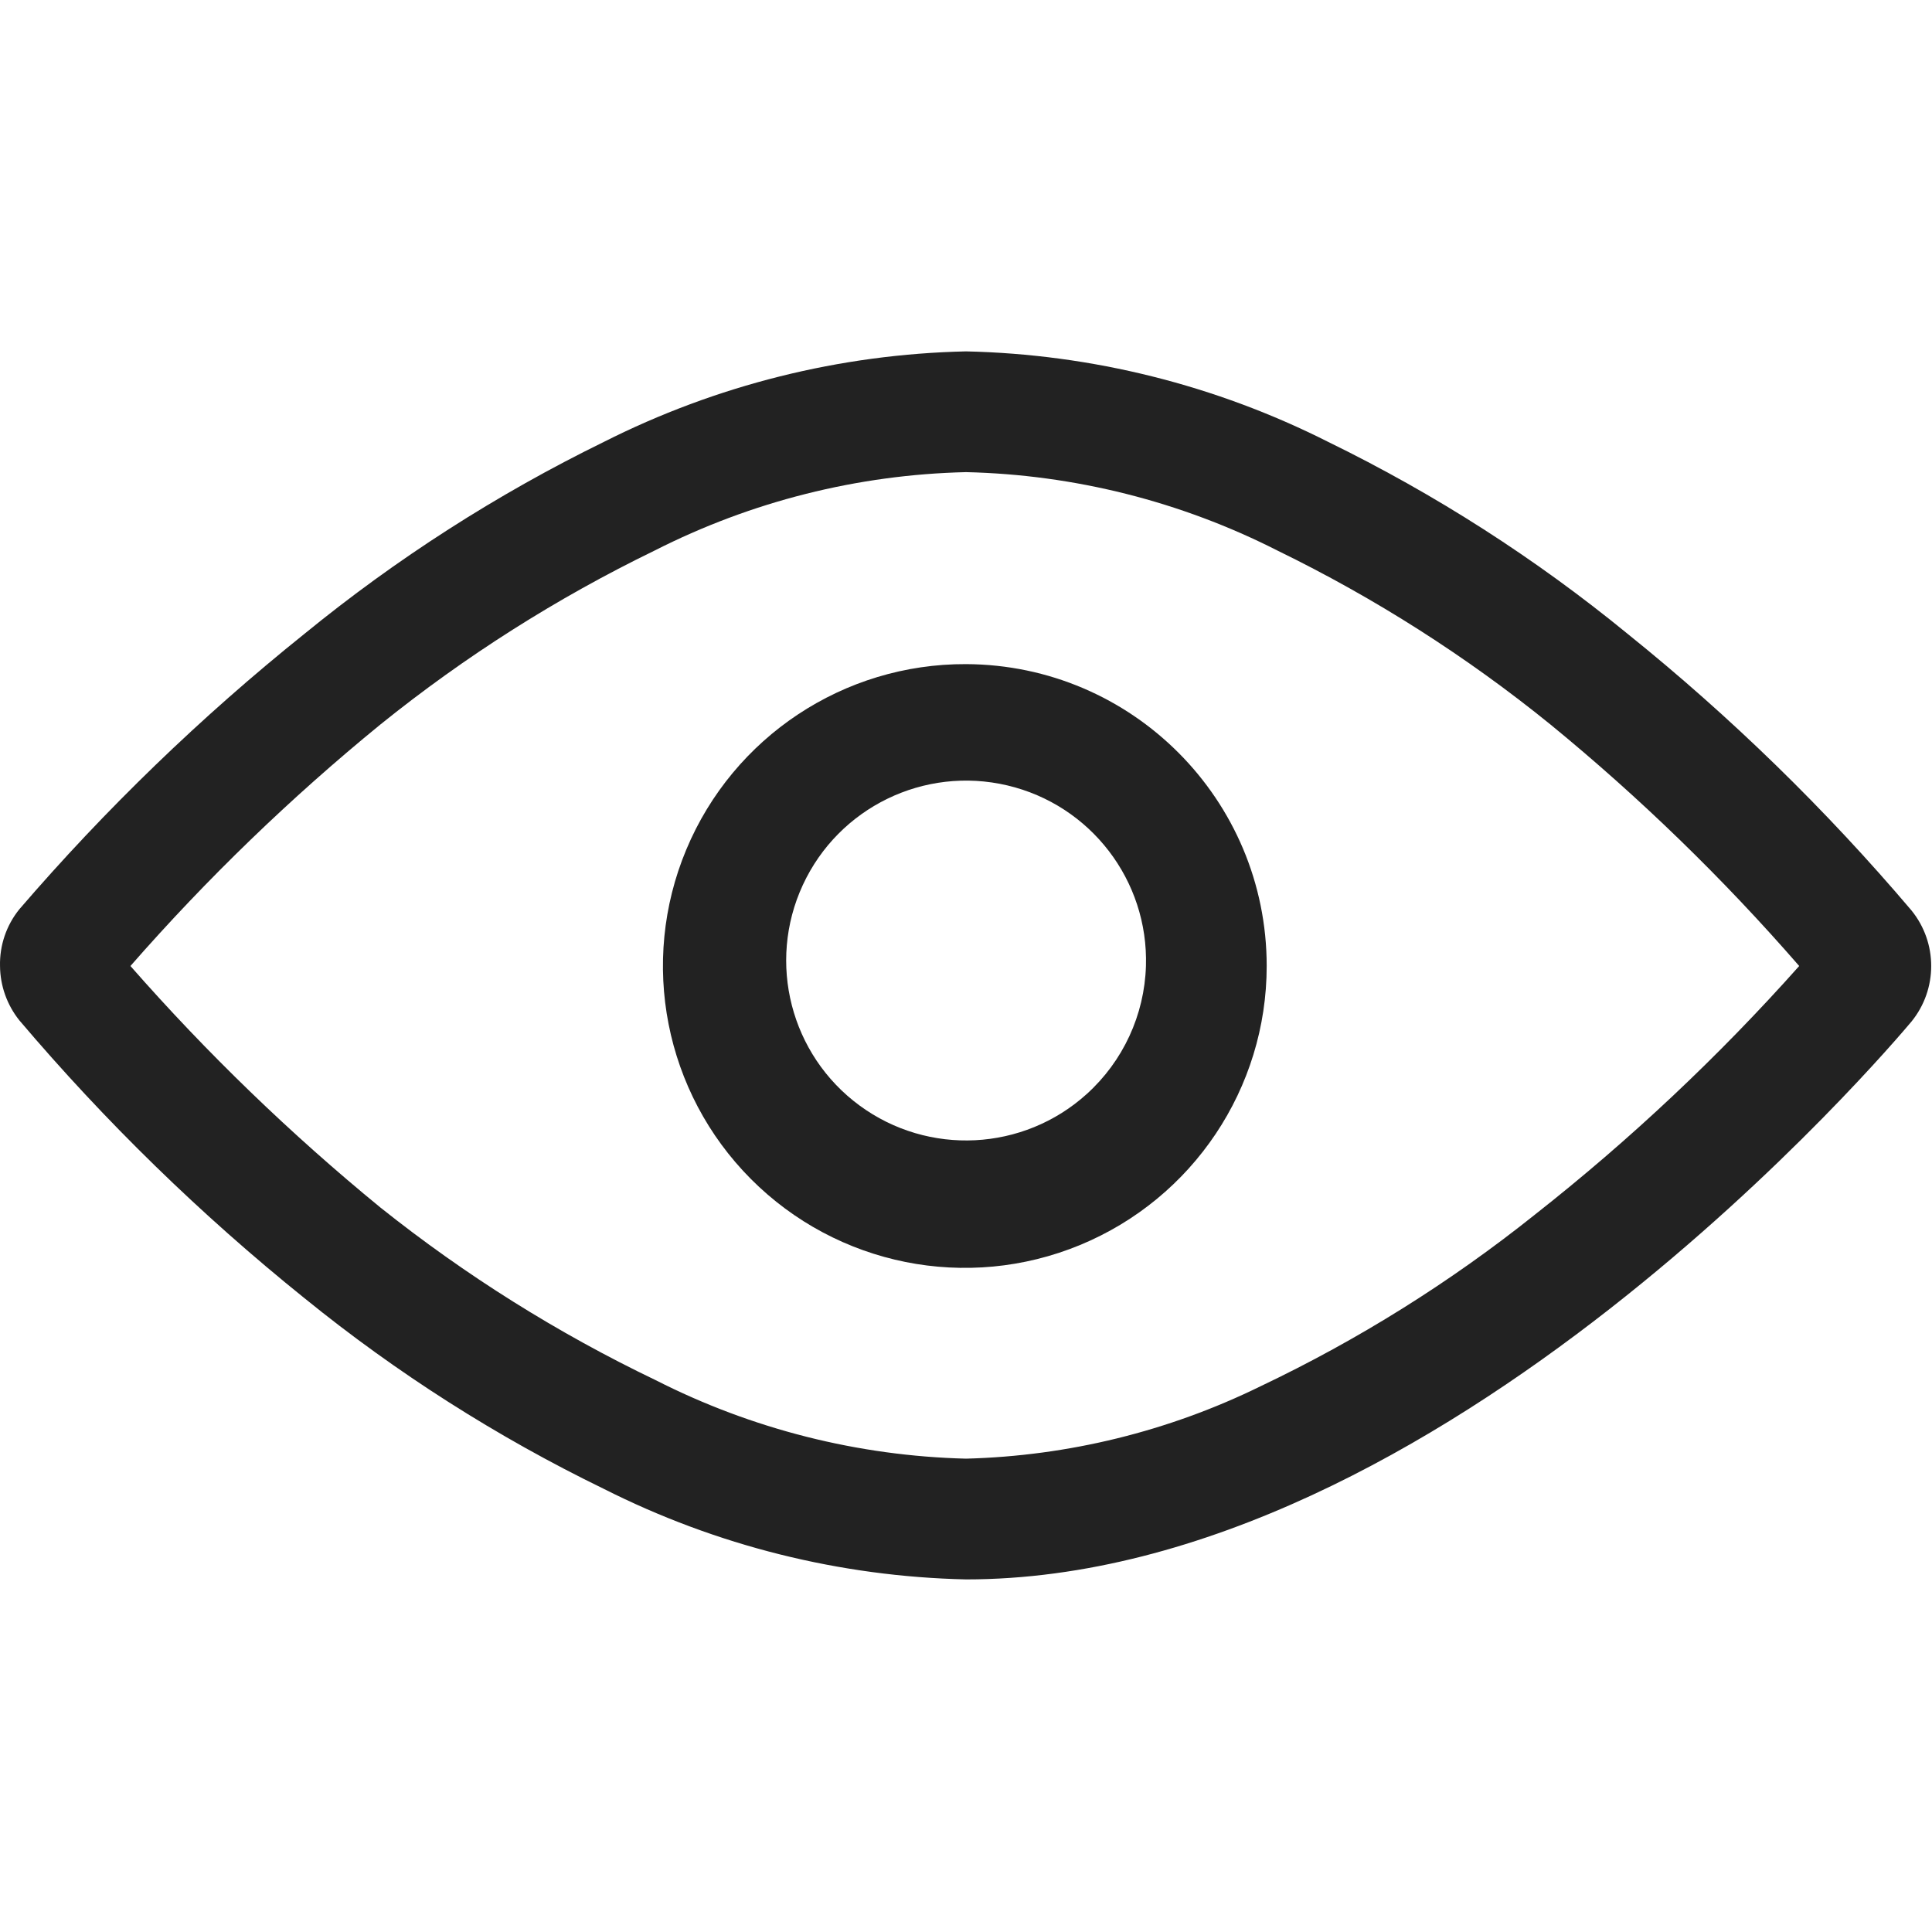
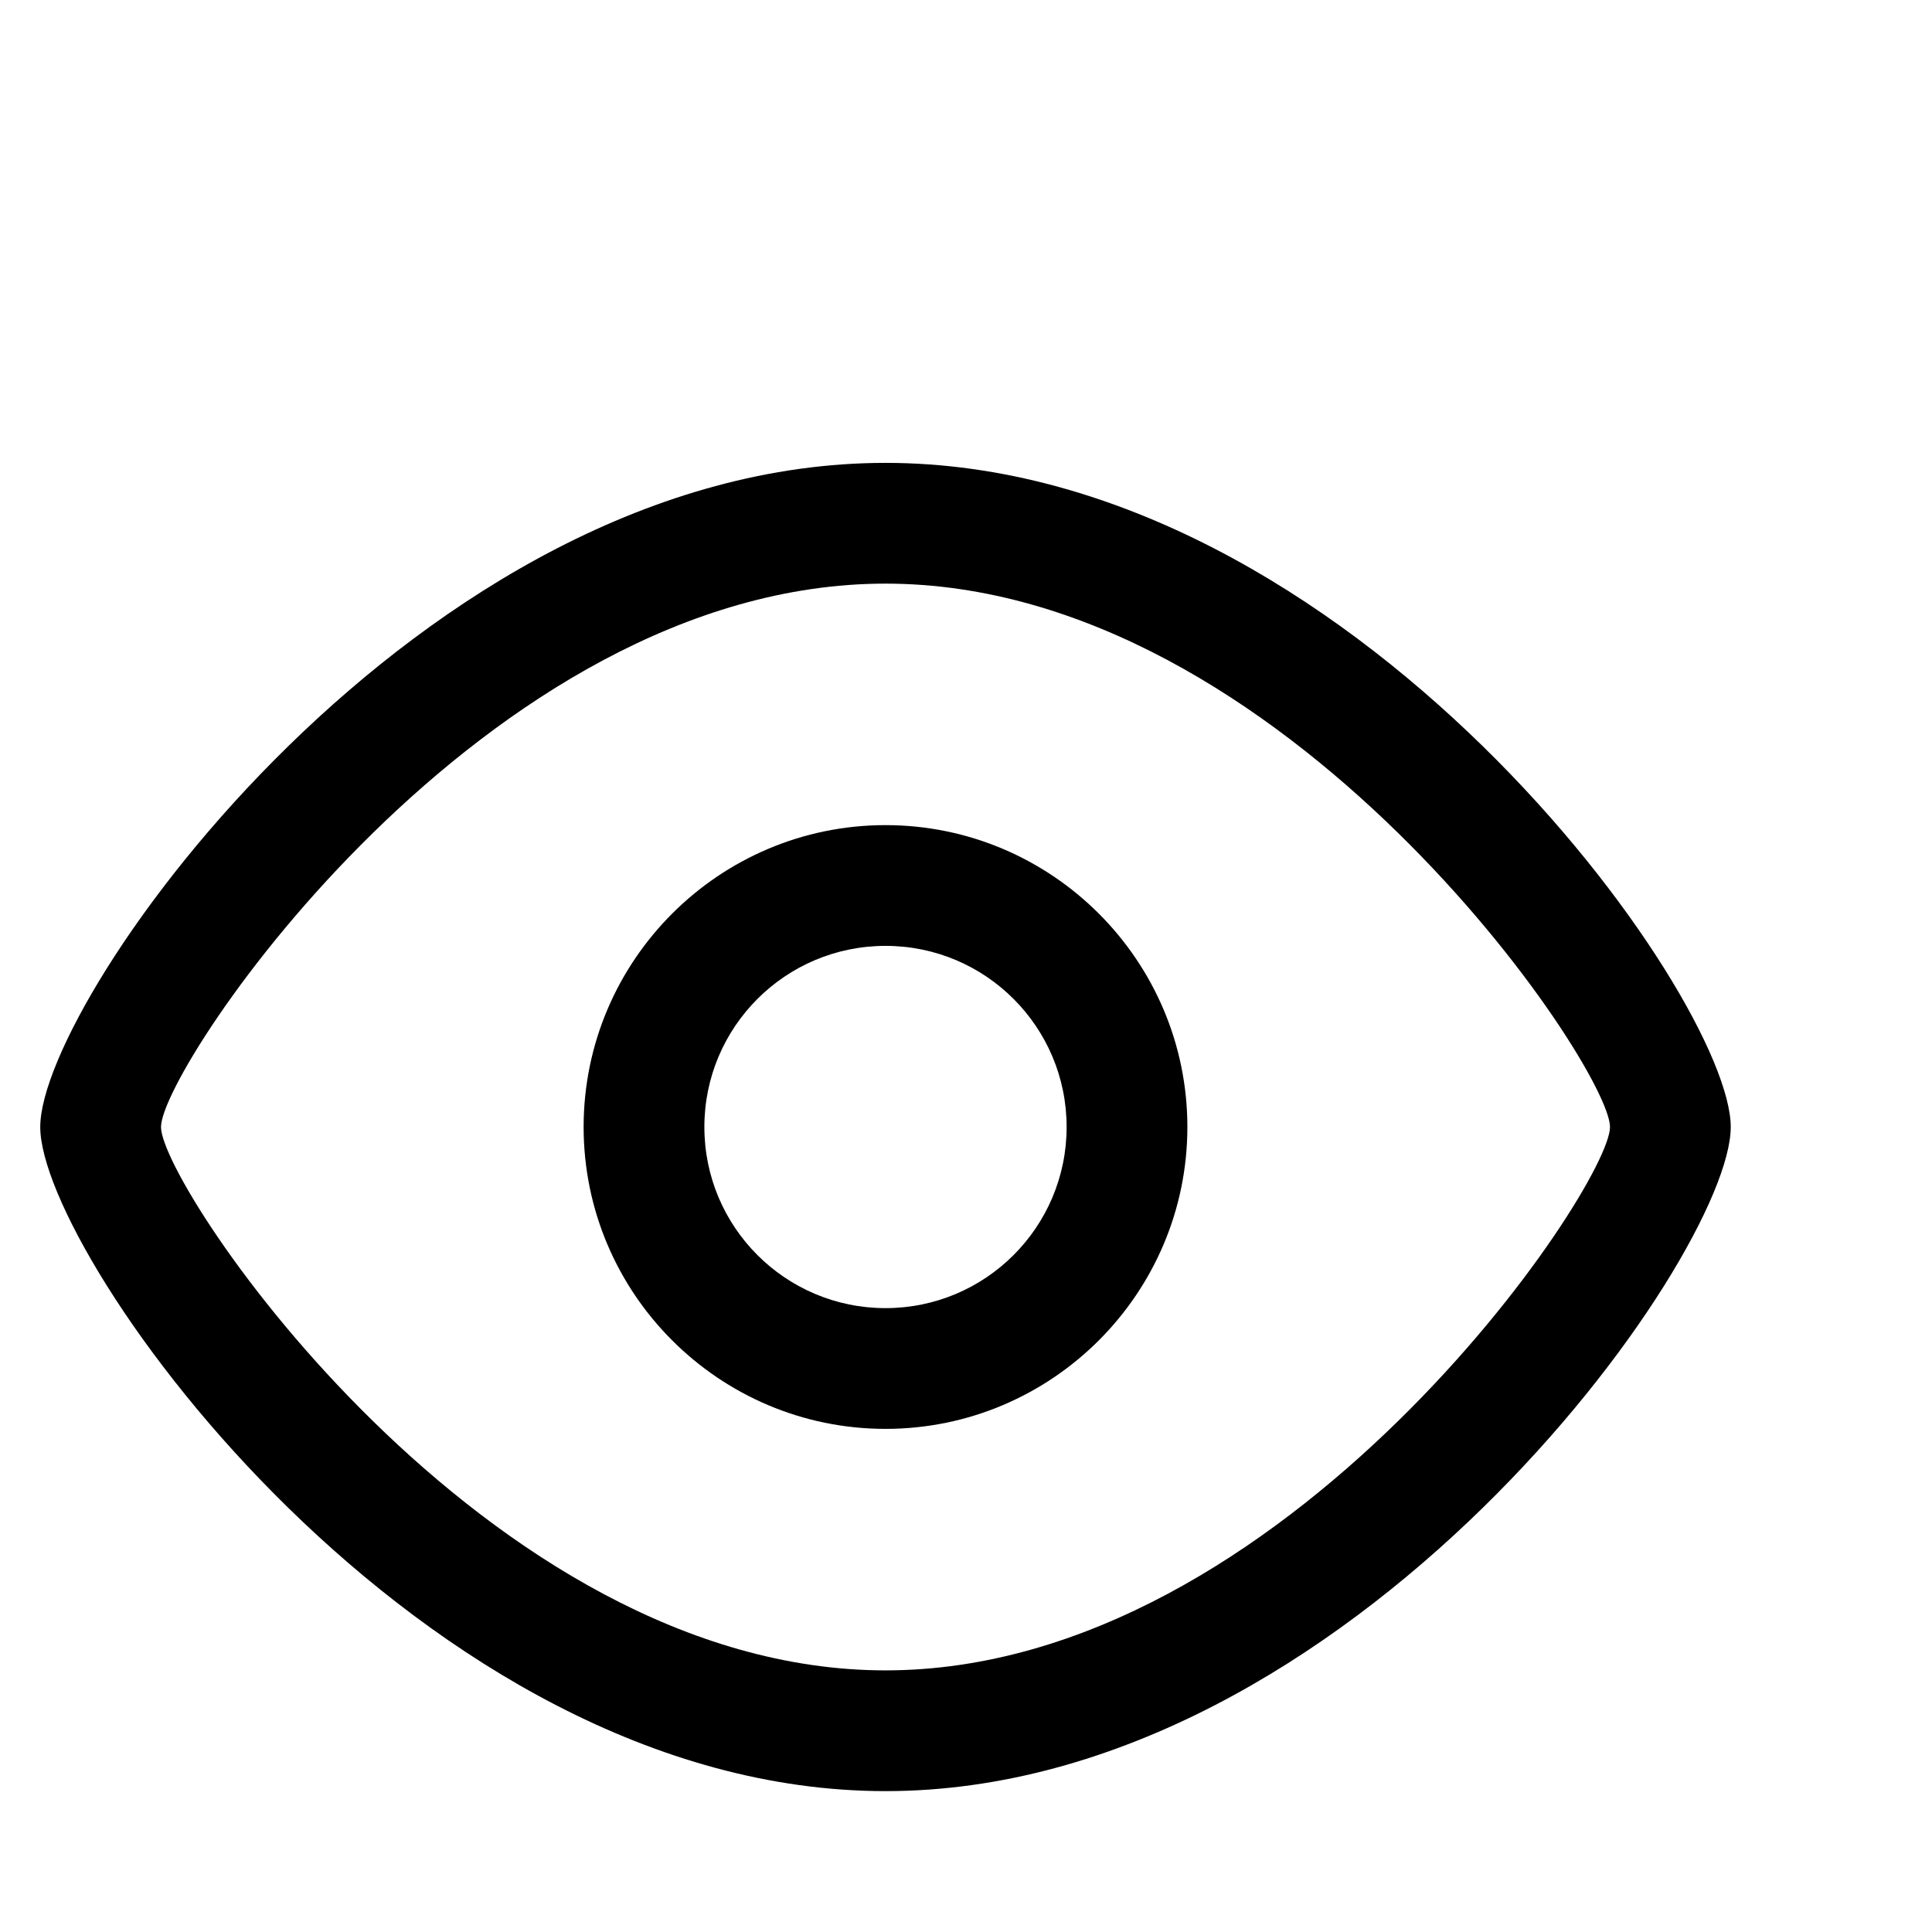
- <svg xmlns="http://www.w3.org/2000/svg" t="1603275956308" class="icon" viewBox="0 0 1024 1024" version="1.1" p-id="3137" width="200" height="200">
+ <svg xmlns="http://www.w3.org/2000/svg" t="1603279857855" class="icon" viewBox="0 0 1024 1024" version="1.1" p-id="3279" width="200" height="200">
  <defs>
    <style type="text/css" />
  </defs>
-   <path d="M161.293 688A821.76 821.76 0 0 0 320.013 789.12a448 448 0 0 0 192 48c251.52 0 490.88-283.52 501.12-295.68a46.72 46.72 0 0 0 0-58.88 1109.76 1109.76 0 0 0-150.4-146.56A814.72 814.72 0 0 0 704.013 234.24a448 448 0 0 0-192-48 448 448 0 0 0-192 48 823.04 823.04 0 0 0-158.72 101.76A1141.76 1141.76 0 0 0 10.253 481.92 46.08 46.08 0 0 0 0.013 512a46.72 46.72 0 0 0 10.24 28.8 1112.32 1112.32 0 0 0 151.04 147.2zM201.613 384a761.6 761.6 0 0 1 145.28-92.16A384 384 0 0 1 512.013 250.24a384 384 0 0 1 165.12 41.6A754.56 754.56 0 0 1 821.773 384a1088 1088 0 0 1 131.84 128 1088 1088 0 0 1-140.16 131.84 746.88 746.88 0 0 1-145.28 90.88 376.96 376.96 0 0 1-156.16 38.4 384 384 0 0 1-164.48-41.6A763.52 763.52 0 0 1 201.613 640a1120.64 1120.64 0 0 1-132.48-128 1101.44 1101.44 0 0 1 132.48-128z" fill="#222222" p-id="3138" />
-   <path d="M512.013 352A160 160 0 1 0 671.373 512 160 160 0 0 0 512.013 352z m64 227.84A95.36 95.36 0 1 1 607.373 512 95.36 95.36 0 0 1 576.013 579.84z" fill="#222222" p-id="3139" />
+   <path d="M469.333 693.333a96 96 0 1 1 0-192 96 96 0 0 1 0 192m0-256c-88.224 0-160 71.776-160 160s71.776 160 160 160 160-71.776 160-160-71.776-160-160-160" fill="#000000" p-id="3280" />
+   <path d="M469.333 885.333c-212.064 0-384-256-384-288s171.936-288 384-288 384 256 384 288-171.936 288-384 288m0-640C222.581 245.333 21.333 528.341 21.333 597.333c0 68.992 201.248 352 448 352s448-283.008 448-352c0-68.992-201.248-352-448-352" fill="#000000" p-id="3281" />
</svg>
